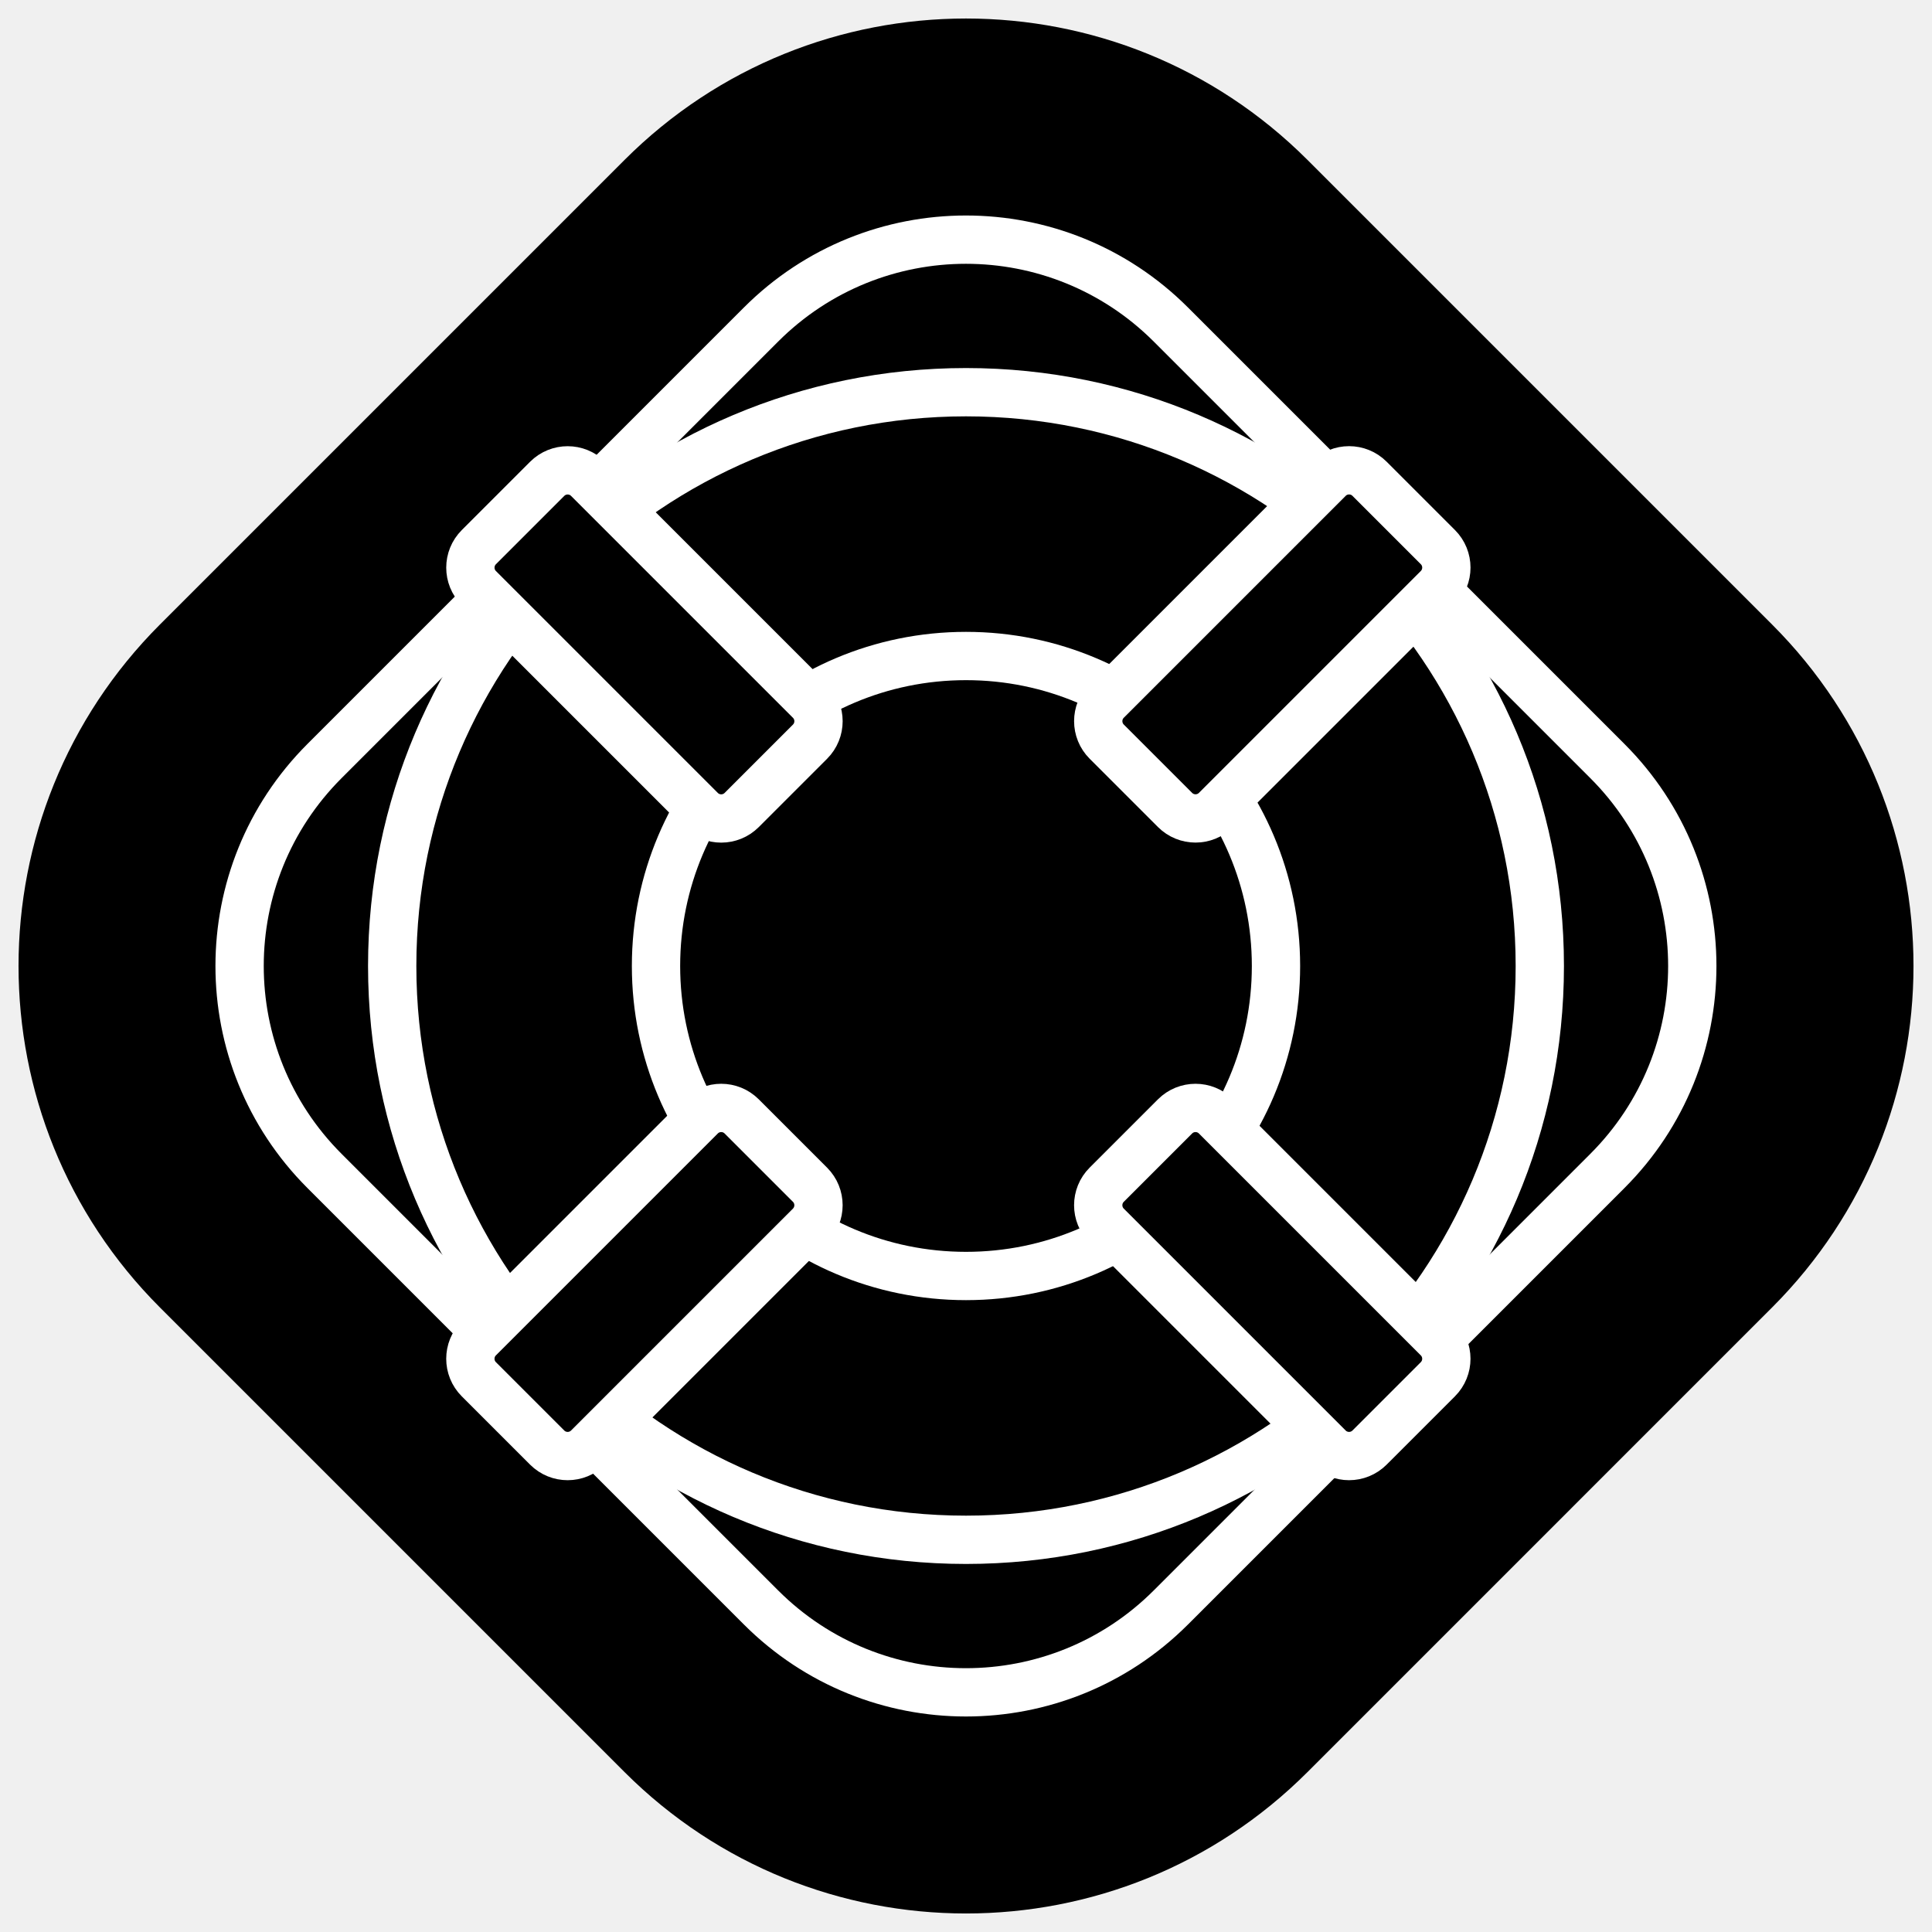
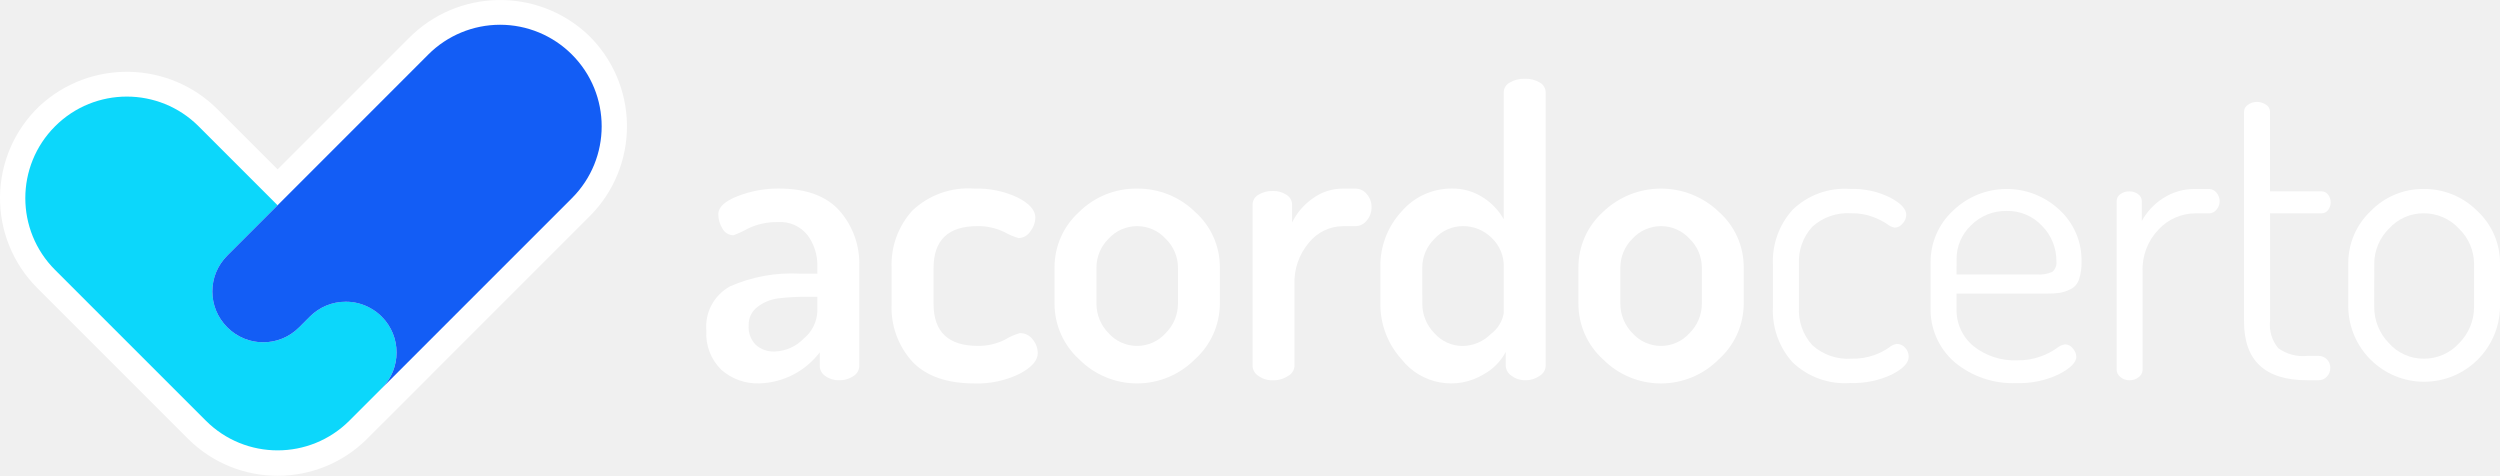
- <svg xmlns="http://www.w3.org/2000/svg" viewBox="0 0 200 200" width="37" height="37">
+ <svg xmlns="http://www.w3.org/2000/svg" width="150" viewBox="0 0 225 42.821">
  <defs>
-     <style>
-       .cls-1{fill:none}.cls-1,.cls-2{stroke:#fff;stroke-miterlimit:10;stroke-width:5px}
-     </style>
+     <style>.a{fill:#fff;}.b{fill:#0cd7fb;}.c{fill:#135df5;}</style>
  </defs>
-   <rect x="16" y="16" width="168" height="168" rx="50" transform="rotate(-45 100 99.998)" />
-   <rect class="cls-1" x="38.04" y="38.04" width="123.91" height="123.91" rx="30" transform="rotate(-45 100 99.998)" />
-   <circle class="cls-1" cx="100" cy="100" r="59.4" />
-   <circle class="cls-1" cx="100" cy="100" r="32.09" />
-   <rect class="cls-2" x="58.71" y="47.47" width="16" height="38.48" rx="3" transform="rotate(-45 66.711 66.707)" />
-   <rect class="cls-2" x="123.71" y="47.47" width="16" height="38.48" rx="3" transform="rotate(-135 131.708 66.708)" />
-   <rect class="cls-2" x="58.71" y="113.47" width="16" height="38.48" rx="3" transform="rotate(45 66.709 132.712)" />
-   <rect class="cls-2" x="123.71" y="113.47" width="16" height="38.48" rx="3" transform="rotate(135 131.708 132.71)" />
+   <g transform="translate(-135 -49)">
+     <g transform="translate(135 49)">
+       <path class="a" d="M866.805,469.934l-11.8,11.8-5.34-5.34a11.561,11.561,0,0,0-16.107-.344,11.435,11.435,0,0,0-.2,16.346l13.568,13.569a11.422,11.422,0,0,0,16.153,0l2.908-2.908,17.122-17.123a11.435,11.435,0,0,0-.2-16.346A11.562,11.562,0,0,0,866.805,469.934Z" transform="translate(-830.02 -466.49)" />
+       <g transform="translate(2.279 2.23)">
+         <g transform="translate(0 6.461)">
+           <path class="b" d="M855.88,516.586l.03.029a4.55,4.55,0,0,0,6.435,0l.982-.983a4.554,4.554,0,0,1,3.231-1.337,4.5,4.5,0,0,1,2.231.584,4.449,4.449,0,0,1,1,.753,4.571,4.571,0,0,1,0,6.461L866.881,525a9.14,9.14,0,0,1-12.922,0L840.39,511.433a9.137,9.137,0,0,1,12.922-12.922l7.108,7.107-4.536,4.536A4.547,4.547,0,0,0,855.88,516.586Z" transform="translate(-837.714 -495.833)" />
+         </g>
+         <path class="c" d="M926.912,476.7a9.138,9.138,0,0,1,0,12.923l-17.121,17.122a4.569,4.569,0,0,0,0-6.461,4.444,4.444,0,0,0-1-.753,4.5,4.5,0,0,0-2.232-.585,4.554,4.554,0,0,0-3.231,1.337l-.982.982a4.551,4.551,0,0,1-6.435,0l-.029-.029a4.547,4.547,0,0,1,0-6.432l18.1-18.105A9.135,9.135,0,0,1,926.912,476.7Z" transform="translate(-877.717 -474.02)" />
+       </g>
+     </g>
+     <g transform="translate(198.571 56.09)">
+       <path class="a" d="M1044.638,536.585a4.131,4.131,0,0,1,2.156-4.007,13.777,13.777,0,0,1,6.254-1.132h1.581v-.662a4.537,4.537,0,0,0-.88-2.8,3.128,3.128,0,0,0-2.677-1.178,5.92,5.92,0,0,0-2.714.593,8.884,8.884,0,0,1-1.276.593,1.134,1.134,0,0,1-.989-.593,2.389,2.389,0,0,1-.377-1.311q0-.935,1.743-1.618a10.028,10.028,0,0,1,3.684-.683q3.7,0,5.48,1.995a7.2,7.2,0,0,1,1.779,4.978v9.02a1.081,1.081,0,0,1-.521.88,2.184,2.184,0,0,1-1.313.378,1.978,1.978,0,0,1-1.221-.378,1.085,1.085,0,0,1-.5-.88v-1.258a7.056,7.056,0,0,1-5.426,2.8,4.91,4.91,0,0,1-3.432-1.222A4.509,4.509,0,0,1,1044.638,536.585Zm3.809-.467a2.248,2.248,0,0,0,.647,1.743,2.4,2.4,0,0,0,1.689.593,3.8,3.8,0,0,0,2.605-1.151,3.335,3.335,0,0,0,1.239-2.443v-1.33h-.9a19.787,19.787,0,0,0-2.642.144,3.892,3.892,0,0,0-1.833.755A2,2,0,0,0,1048.447,536.118Z" transform="translate(-1044.638 -513.908)" />
+       <path class="a" d="M1100.933,534.177v-3.234a7.224,7.224,0,0,1,1.869-5.175,7.311,7.311,0,0,1,5.57-1.977,8.552,8.552,0,0,1,3.918.808q1.58.809,1.581,1.815a2.053,2.053,0,0,1-.449,1.222,1.3,1.3,0,0,1-1.06.611,5.874,5.874,0,0,1-1.275-.54,5.422,5.422,0,0,0-2.426-.539q-3.954,0-3.953,3.784v3.213q0,3.784,3.989,3.784a5.216,5.216,0,0,0,2.461-.575,5.179,5.179,0,0,1,1.312-.575,1.414,1.414,0,0,1,1.168.575,1.948,1.948,0,0,1,.449,1.222q0,1.006-1.653,1.869a8.613,8.613,0,0,1-4.025.863q-3.738,0-5.606-1.958A7.211,7.211,0,0,1,1100.933,534.177Z" transform="translate(-1084.259 -513.908)" />
+       <path class="a" d="M1150.433,534.177v-3.306a6.686,6.686,0,0,1,2.194-4.959,7.278,7.278,0,0,1,5.246-2.12,7.353,7.353,0,0,1,5.21,2.1,6.62,6.62,0,0,1,2.229,4.978v3.306a6.751,6.751,0,0,1-2.246,4.978,7.332,7.332,0,0,1-10.4.018A6.752,6.752,0,0,1,1150.433,534.177Zm3.774-.01a3.752,3.752,0,0,0,1.078,2.624,3.446,3.446,0,0,0,5.157,0,3.725,3.725,0,0,0,1.1-2.624v-3.285a3.625,3.625,0,0,0-1.1-2.57,3.481,3.481,0,0,0-5.157,0,3.651,3.651,0,0,0-1.078,2.57Z" transform="translate(-1119.096 -513.908)" />
+       <path class="a" d="M1210.612,539.784V525.228a1.018,1.018,0,0,1,.521-.88,2.341,2.341,0,0,1,1.311-.341,2.1,2.1,0,0,1,1.222.346,1.042,1.042,0,0,1,.5.891v1.6a5.673,5.673,0,0,1,1.851-2.161,4.558,4.558,0,0,1,2.713-.89h1.15a1.305,1.305,0,0,1,1.006.491,1.727,1.727,0,0,1,.432,1.18,1.8,1.8,0,0,1-.432,1.2,1.288,1.288,0,0,1-1.006.508h-1.15a3.972,3.972,0,0,0-3.036,1.47,5.49,5.49,0,0,0-1.312,3.8v7.348a1.084,1.084,0,0,1-.574.861,2.359,2.359,0,0,1-1.366.394,2.1,2.1,0,0,1-1.311-.4A1.1,1.1,0,0,1,1210.612,539.784Z" transform="translate(-1161.45 -513.908)" />
+       <path class="a" d="M1249.436,510.7V507.39a7.186,7.186,0,0,1,1.888-5,5.917,5.917,0,0,1,4.545-2.084,5.011,5.011,0,0,1,2.8.8,5.587,5.587,0,0,1,1.869,1.962V491.648a1.014,1.014,0,0,1,.539-.88,2.509,2.509,0,0,1,1.366-.341,2.424,2.424,0,0,1,1.347.341,1.02,1.02,0,0,1,.521.88V516.3a1.092,1.092,0,0,1-.539.861,2.192,2.192,0,0,1-1.329.395,1.92,1.92,0,0,1-1.2-.4,1.119,1.119,0,0,1-.522-.874v-1.273a4.94,4.94,0,0,1-1.959,2,5.662,5.662,0,0,1-7.421-1.339A7.335,7.335,0,0,1,1249.436,510.7Zm3.774-.01a3.751,3.751,0,0,0,1.079,2.624,3.369,3.369,0,0,0,2.551,1.16,3.63,3.63,0,0,0,2.551-1.089,2.942,2.942,0,0,0,1.15-1.875V507.4a3.49,3.49,0,0,0-1.113-2.678,3.646,3.646,0,0,0-2.552-1.035,3.452,3.452,0,0,0-2.57,1.143,3.624,3.624,0,0,0-1.1,2.57Z" transform="translate(-1188.773 -490.427)" />
+       <path class="a" d="M1309.612,534.177v-3.306a6.691,6.691,0,0,1,2.192-4.959,7.531,7.531,0,0,1,10.458-.018,6.623,6.623,0,0,1,2.227,4.978v3.306a6.748,6.748,0,0,1-2.246,4.978,7.331,7.331,0,0,1-10.4.018A6.748,6.748,0,0,1,1309.612,534.177Zm3.774-.01a3.757,3.757,0,0,0,1.078,2.624,3.445,3.445,0,0,0,5.157,0,3.723,3.723,0,0,0,1.1-2.624v-3.285a3.623,3.623,0,0,0-1.1-2.57,3.48,3.48,0,0,0-5.157,0,3.656,3.656,0,0,0-1.078,2.57Z" transform="translate(-1231.125 -513.908)" />
+       <path class="a" d="M1368.7,534.55V530.7a6.9,6.9,0,0,1,1.761-4.906,6.739,6.739,0,0,1,5.175-1.887,7.639,7.639,0,0,1,3.611.773q1.456.773,1.456,1.563a1.18,1.18,0,0,1-.324.773.937.937,0,0,1-.718.377,1.408,1.408,0,0,1-.665-.315,6.5,6.5,0,0,0-1.276-.646,5.29,5.29,0,0,0-1.976-.333,4.722,4.722,0,0,0-3.5,1.215,4.617,4.617,0,0,0-1.2,3.4v3.824a4.665,4.665,0,0,0,1.2,3.431,4.771,4.771,0,0,0,3.54,1.215,5.661,5.661,0,0,0,2.067-.332,5.794,5.794,0,0,0,1.293-.665,1.37,1.37,0,0,1,.7-.332.973.973,0,0,1,.773.359,1.2,1.2,0,0,1,.305.79q0,.828-1.509,1.6a8.148,8.148,0,0,1-3.738.773,6.822,6.822,0,0,1-5.211-1.869A6.935,6.935,0,0,1,1368.7,534.55Z" transform="translate(-1272.709 -513.994)" />
+       <path class="a" d="M1416.622,534.55v-4.025a6.27,6.27,0,0,1,2.012-4.654,6.945,6.945,0,0,1,9.577-.088,6.144,6.144,0,0,1,1.994,4.677,4.618,4.618,0,0,1-.233,1.613,1.5,1.5,0,0,1-.755.86,3.589,3.589,0,0,1-.951.323,7.651,7.651,0,0,1-1.187.071h-8.121v1.33a4.2,4.2,0,0,0,1.526,3.4,5.932,5.932,0,0,0,3.936,1.276,5.838,5.838,0,0,0,2.138-.359,6.159,6.159,0,0,0,1.4-.719,1.483,1.483,0,0,1,.774-.359.888.888,0,0,1,.7.378,1.187,1.187,0,0,1,.306.736q0,.755-1.545,1.564a8.233,8.233,0,0,1-3.845.809,8.15,8.15,0,0,1-5.57-1.887A6.251,6.251,0,0,1,1416.622,534.55Zm2.336-2.947h7.187a2.956,2.956,0,0,0,1.438-.232,1.1,1.1,0,0,0,.36-.982,4.45,4.45,0,0,0-1.276-3.143,4.224,4.224,0,0,0-3.215-1.357,4.375,4.375,0,0,0-3.181,1.286,4.151,4.151,0,0,0-1.311,3.071Z" transform="translate(-1306.439 -513.994)" />
+       <path class="a" d="M1473.158,540.193v-15.2a.753.753,0,0,1,.323-.611,1.311,1.311,0,0,1,.827-.252,1.237,1.237,0,0,1,.79.255.765.765,0,0,1,.324.619v1.784a5.679,5.679,0,0,1,1.905-2.037,5.13,5.13,0,0,1,2.91-.837h1.257a.849.849,0,0,1,.647.329,1.167,1.167,0,0,1,0,1.535.848.848,0,0,1-.647.328h-1.257a4.523,4.523,0,0,0-3.306,1.452,5.144,5.144,0,0,0-1.438,3.782v8.856a.833.833,0,0,1-.341.645,1.263,1.263,0,0,1-.844.286,1.211,1.211,0,0,1-.809-.287A.835.835,0,0,1,1473.158,540.193Z" transform="translate(-1346.23 -513.994)" />
+       <path class="a" d="M1511.859,517.236V498.324a.732.732,0,0,1,.36-.61,1.351,1.351,0,0,1,.791-.252,1.417,1.417,0,0,1,.827.25.731.731,0,0,1,.359.608v7.191h4.635a.729.729,0,0,1,.594.294,1.153,1.153,0,0,1,0,1.391.729.729,0,0,1-.594.292H1514.2v9.694a3.278,3.278,0,0,0,.737,2.442,3.8,3.8,0,0,0,2.605.695h1.008a1.028,1.028,0,0,1,.772.316,1.057,1.057,0,0,1,.3.761,1.124,1.124,0,0,1-.3.781,1,1,0,0,1-.772.334h-1.008Q1511.86,522.512,1511.859,517.236Z" transform="translate(-1373.467 -495.379)" />
+       <path class="a" d="M1543.527,534.55v-3.918a6.429,6.429,0,0,1,2.013-4.726,6.56,6.56,0,0,1,4.78-1.995,6.712,6.712,0,0,1,4.815,1.977,6.359,6.359,0,0,1,2.048,4.744v3.918a6.829,6.829,0,0,1-13.656,0Zm2.336-.011a4.613,4.613,0,0,0,1.311,3.235,4.144,4.144,0,0,0,3.145,1.411,4.239,4.239,0,0,0,3.2-1.411,4.586,4.586,0,0,0,1.33-3.235v-3.9a4.412,4.412,0,0,0-1.348-3.145,4.282,4.282,0,0,0-3.18-1.394,4.169,4.169,0,0,0-3.145,1.394,4.472,4.472,0,0,0-1.311,3.145Z" transform="translate(-1395.754 -513.994)" />
+     </g>
+   </g>
</svg>
